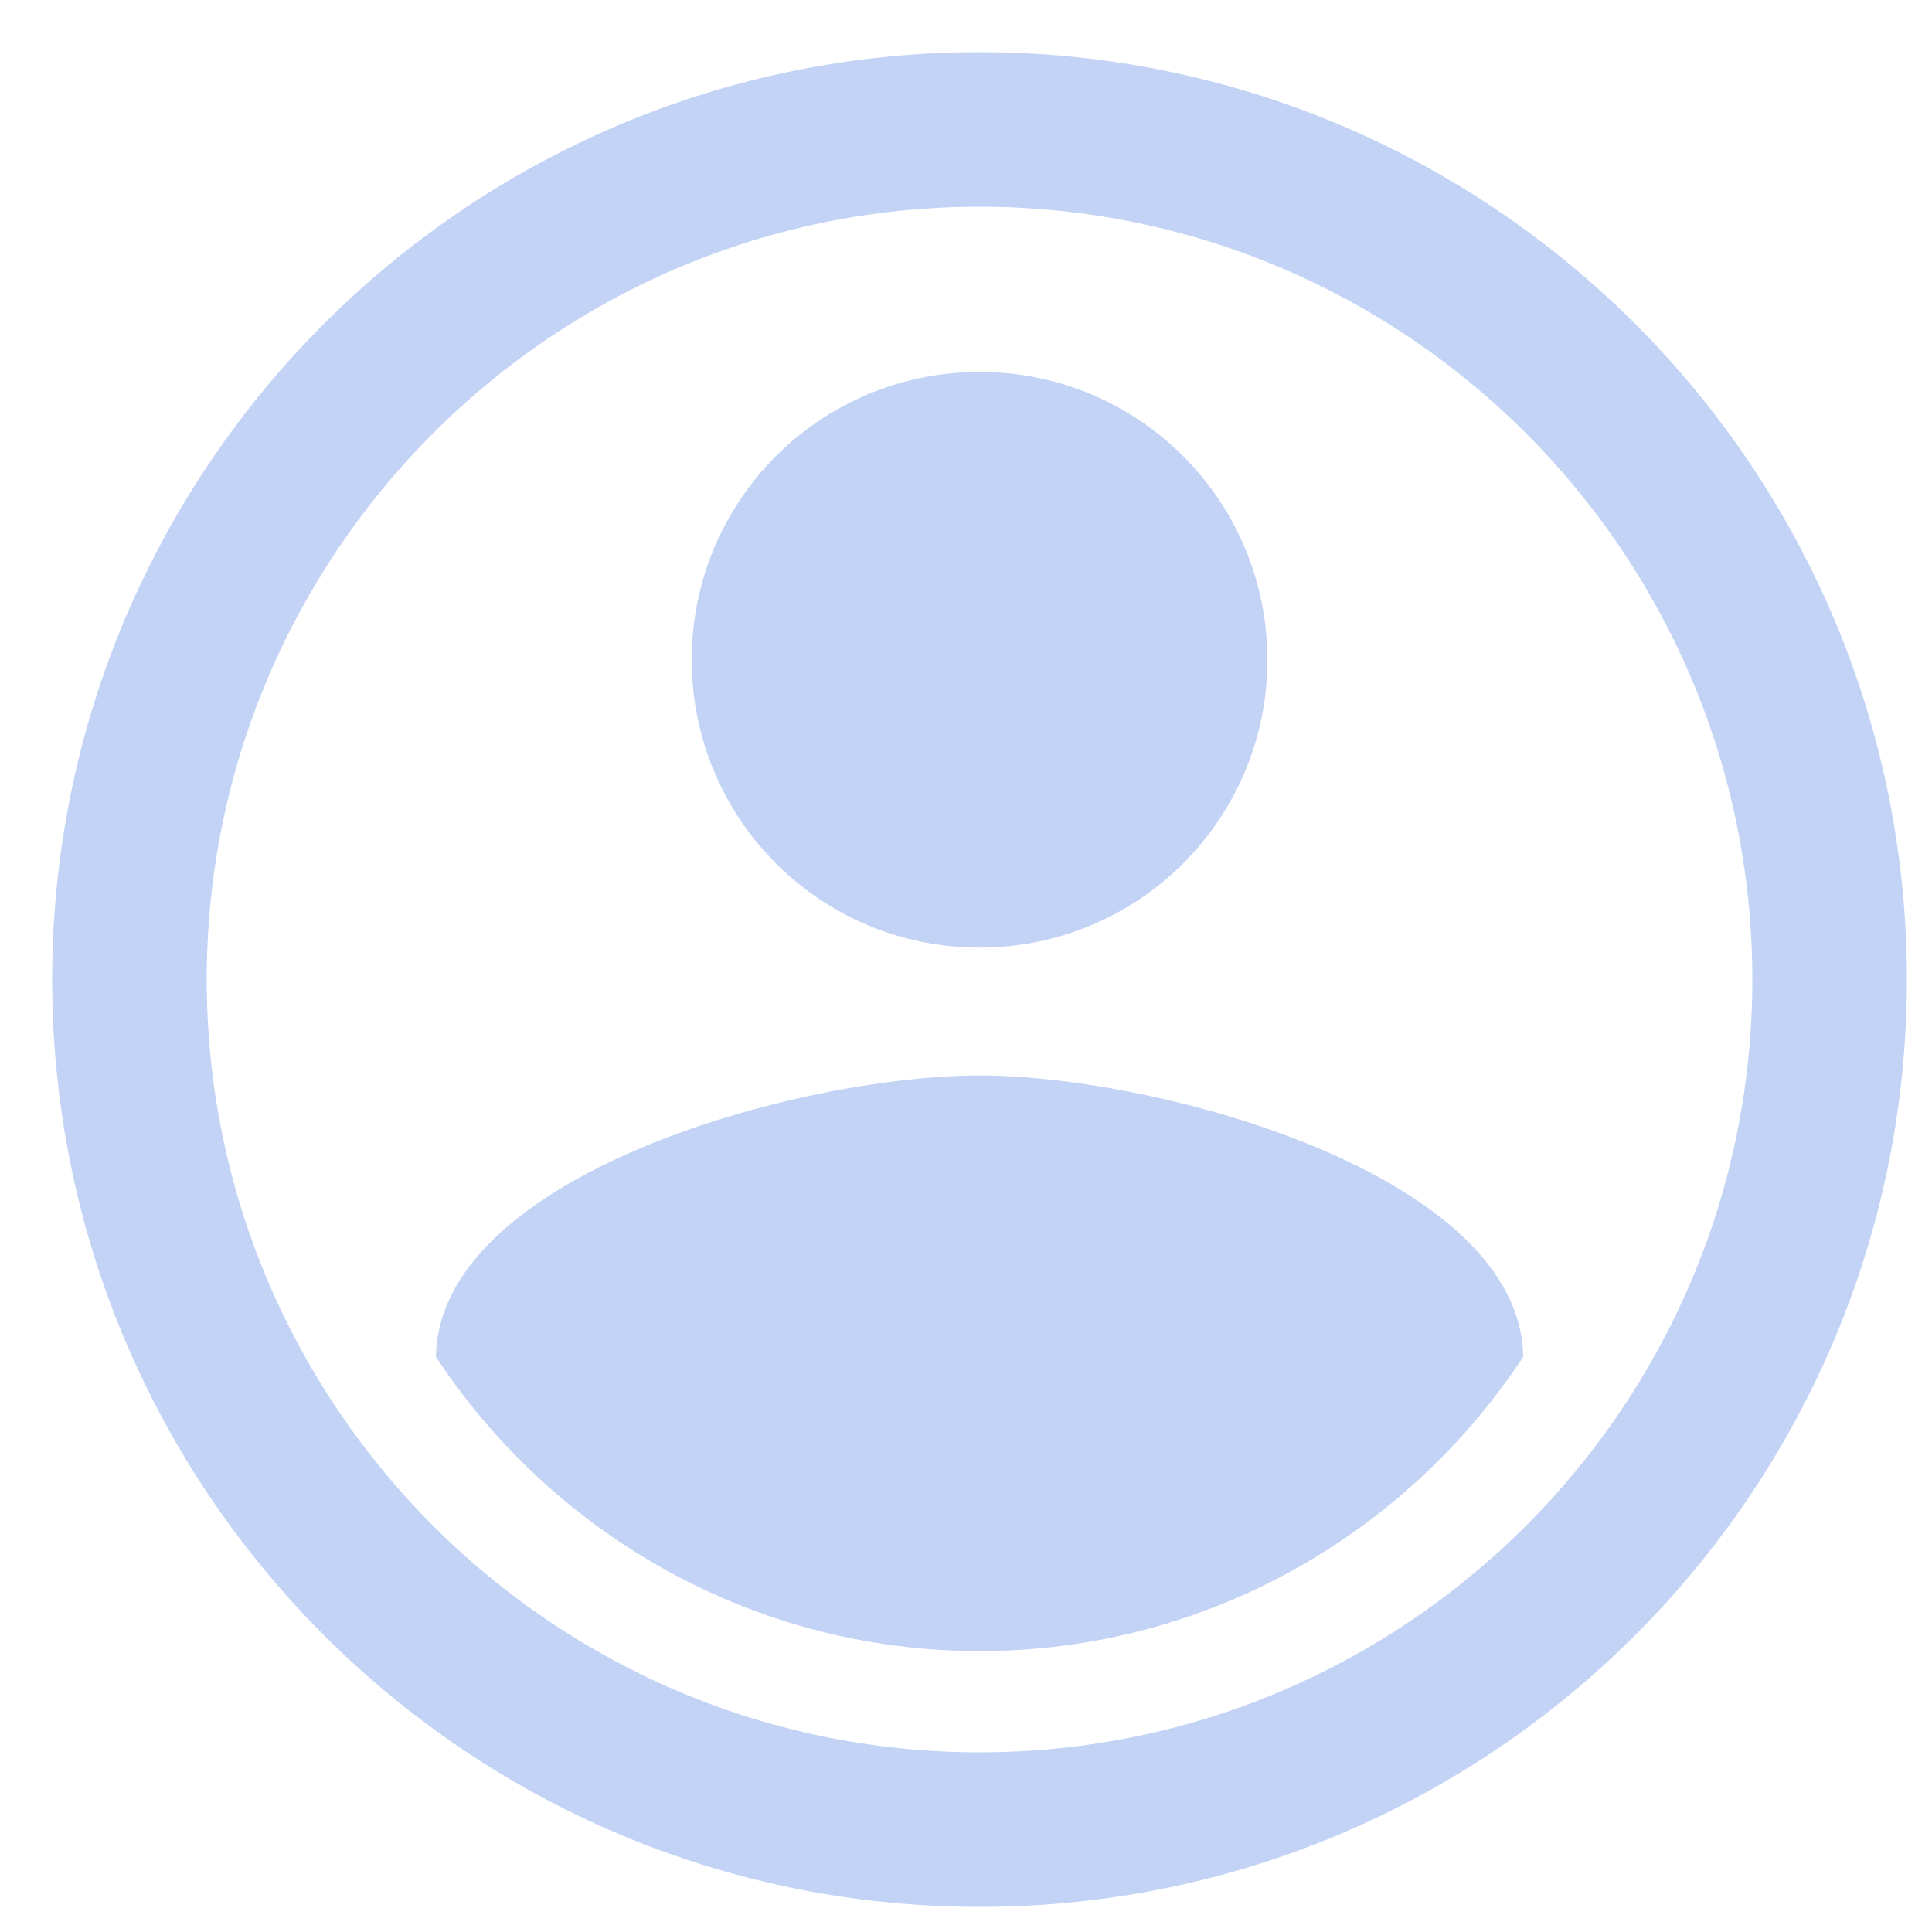
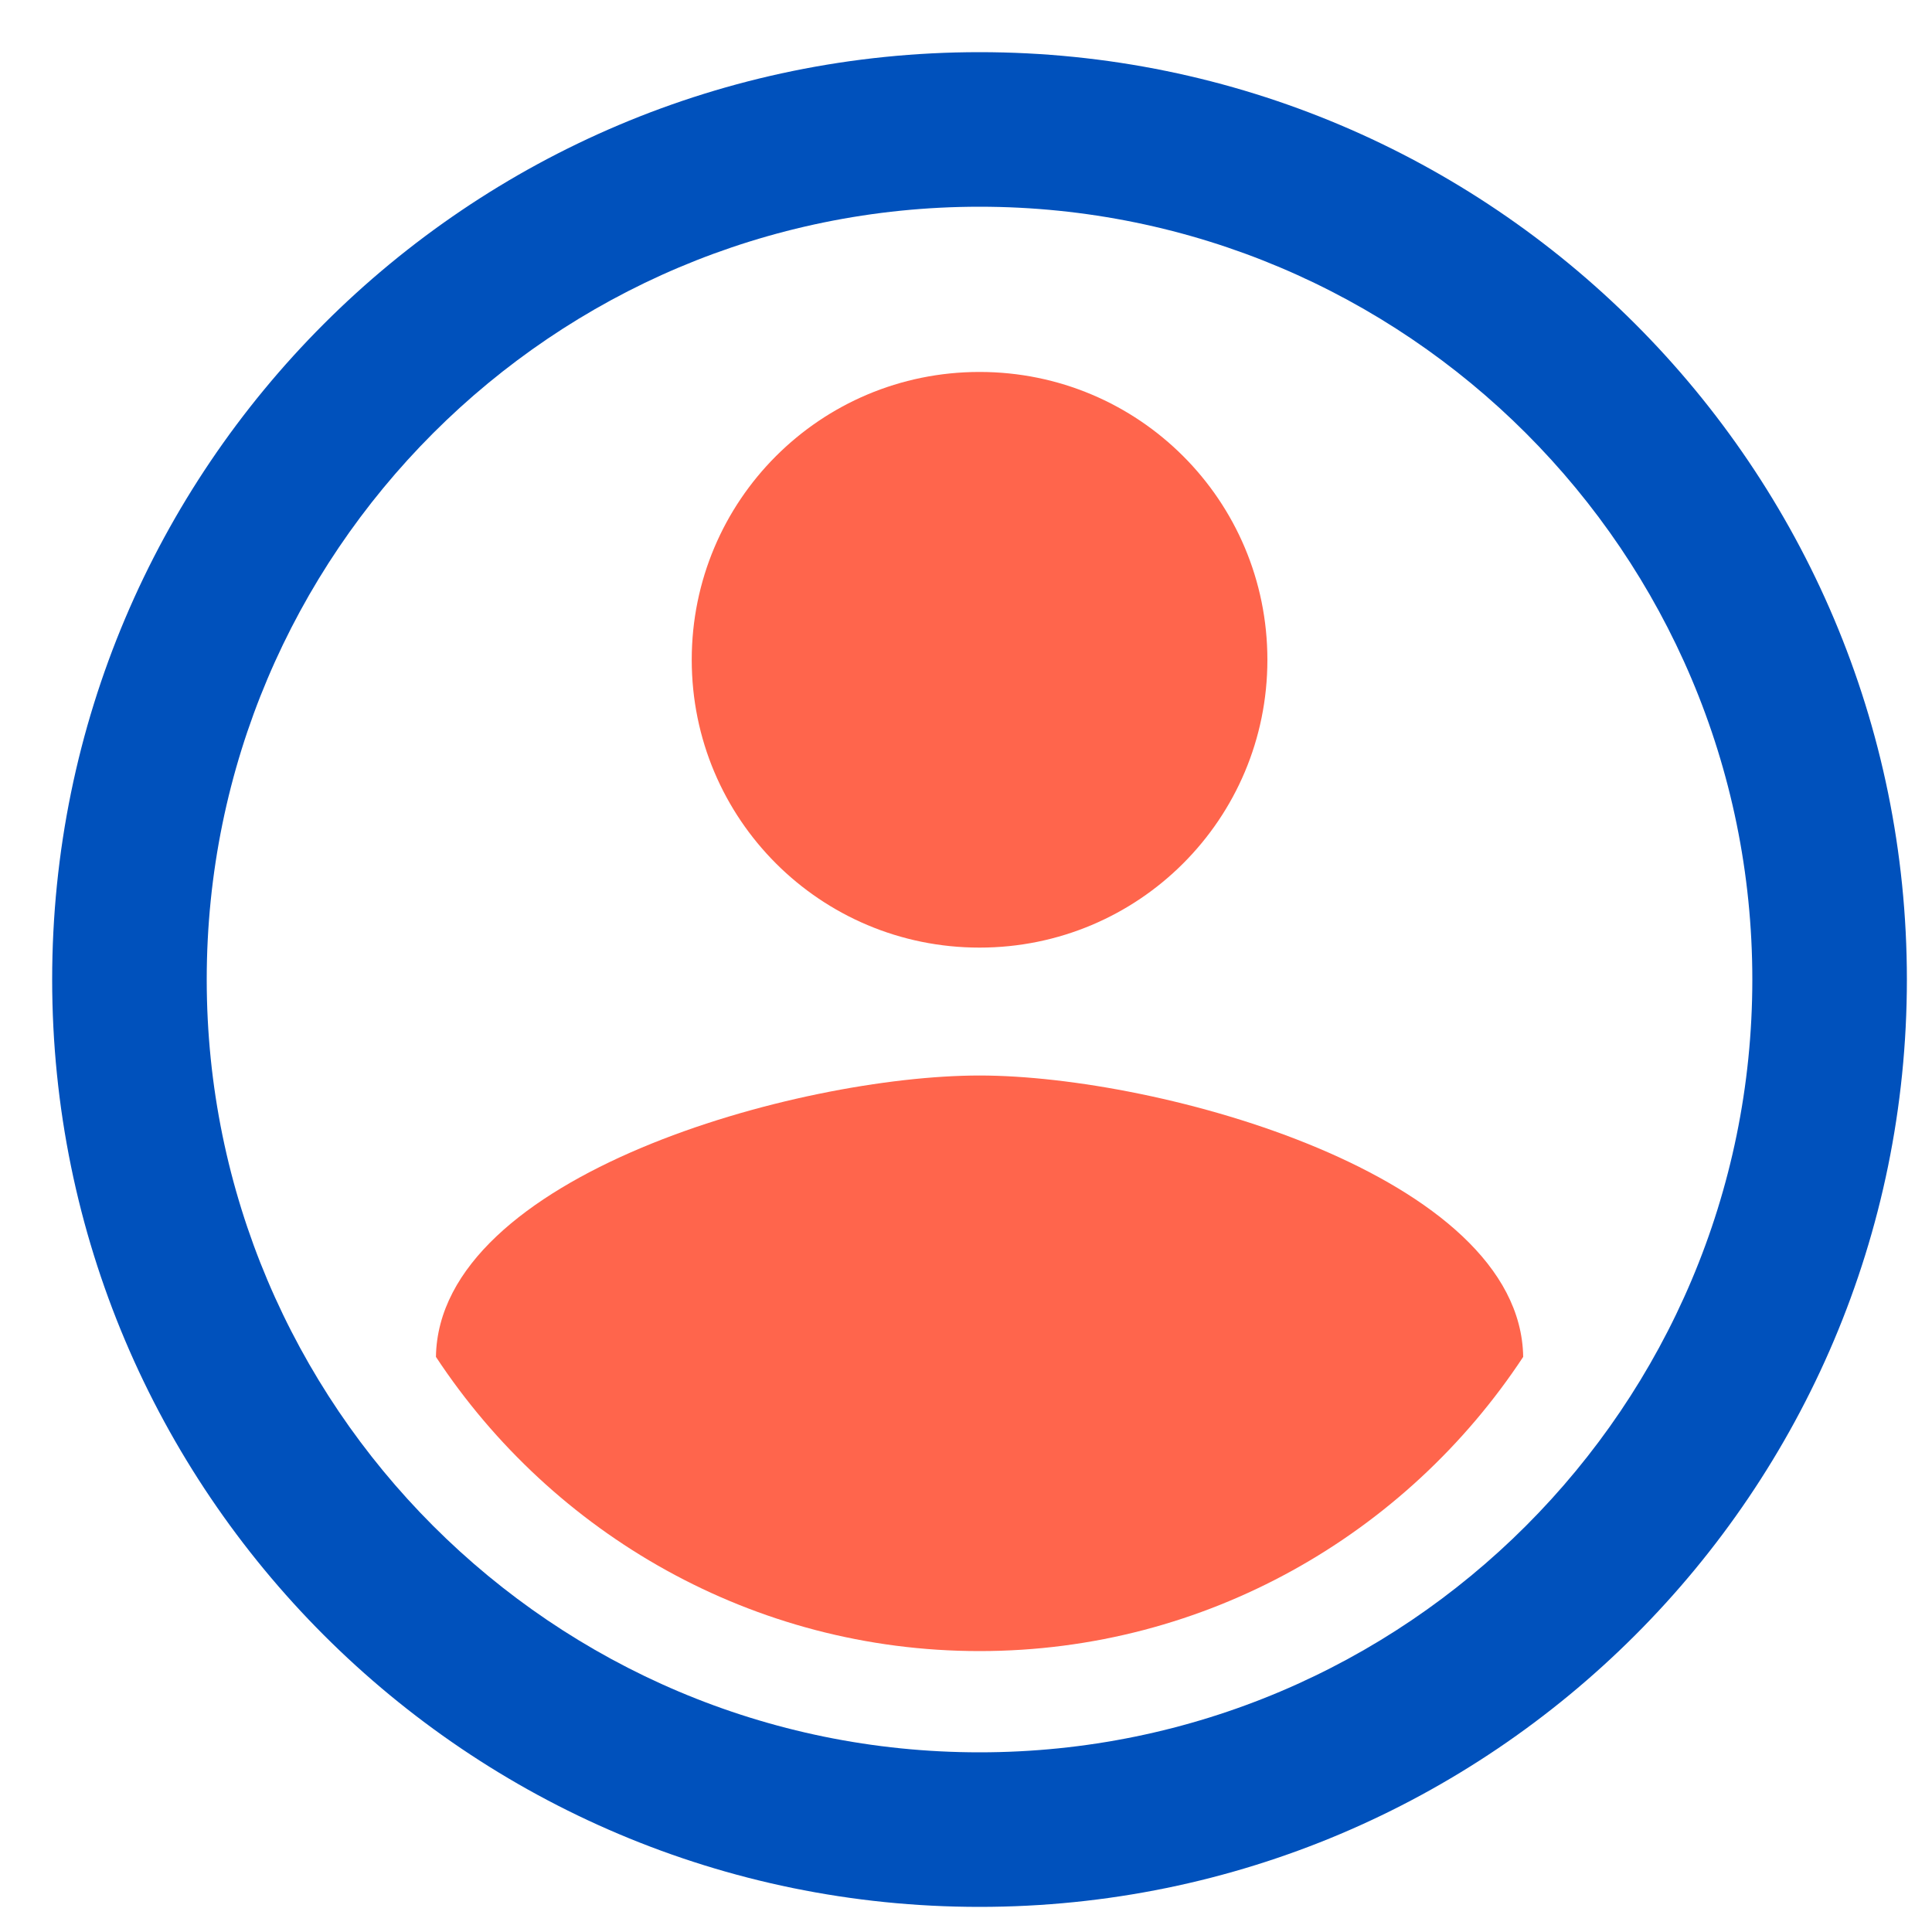
<svg xmlns="http://www.w3.org/2000/svg" width="25px" height="25px" viewBox="0 0 25 25" version="1.1">
  <g id="desktop" stroke="none" stroke-width="1" fill="none" fill-rule="evenodd">
-     <g id="icons" transform="translate(-187, -28)" fill="#C3D3F5" fill-rule="nonzero">
+     <g id="icons" transform="translate(-550, -28)" fill-rule="nonzero">
      <g id="top-nav">
-         <g id="non-selected" transform="translate(77, 28)">
-           <g id="Group-4" transform="translate(91, 0)">
-             <g id="my-account" transform="translate(19, 0)">
-               <path d="M12.675,0.675 C19.299,0.675 24.675,6.051 24.675,12.675 C24.675,19.299 19.299,24.675 12.675,24.675 C6.051,24.675 0.675,19.299 0.675,12.675 C0.675,6.051 6.051,0.675 12.675,0.675 Z M12.675,2.675 C7.155,2.675 2.675,7.155 2.675,12.675 C2.675,18.195 7.155,22.675 12.675,22.675 C18.195,22.675 22.675,18.195 22.675,12.675 C22.675,7.155 18.195,2.675 12.675,2.675 Z" id="Shape" />
-               <path d="M12.675,4.813 C14.736,4.813 16.4,6.477 16.4,8.538 C16.4,10.598 14.736,12.262 12.675,12.262 C10.615,12.262 8.951,10.598 8.951,8.538 C8.951,6.477 10.615,4.813 12.675,4.813 Z" id="Path" />
-               <path d="M12.675,21.365 C9.744,21.365 7.153,19.852 5.641,17.558 C5.676,15.206 10.331,13.917 12.675,13.917 C15.009,13.917 19.675,15.206 19.71,17.558 C18.198,19.852 15.606,21.365 12.675,21.365 Z" id="Path" />
+         <g id="selected" transform="translate(402, 28)">
+           <g id="Group-4" transform="translate(129, 0)">
+             <g id="my-account-on" transform="translate(19, 0)">
+               <path d="M12.675,0.675 C19.299,0.675 24.675,6.051 24.675,12.675 C24.675,19.299 19.299,24.675 12.675,24.675 C6.051,24.675 0.675,19.299 0.675,12.675 C0.675,6.051 6.051,0.675 12.675,0.675 Z M12.675,2.675 C7.155,2.675 2.675,7.155 2.675,12.675 C2.675,18.195 7.155,22.675 12.675,22.675 C18.195,22.675 22.675,18.195 22.675,12.675 C22.675,7.155 18.195,2.675 12.675,2.675 Z" id="Shape" fill="#0051BC" />
+               <path d="M12.675,4.813 C14.736,4.813 16.4,6.477 16.4,8.538 C16.4,10.598 14.736,12.262 12.675,12.262 C10.615,12.262 8.951,10.598 8.951,8.538 C8.951,6.477 10.615,4.813 12.675,4.813 Z" id="Path" fill="#FF654C" />
+               <path d="M12.675,21.365 C9.744,21.365 7.153,19.852 5.641,17.558 C5.676,15.206 10.331,13.917 12.675,13.917 C15.009,13.917 19.675,15.206 19.71,17.558 C18.198,19.852 15.606,21.365 12.675,21.365 Z" id="Path" fill="#FF654C" />
            </g>
          </g>
        </g>
      </g>
    </g>
  </g>
</svg>
